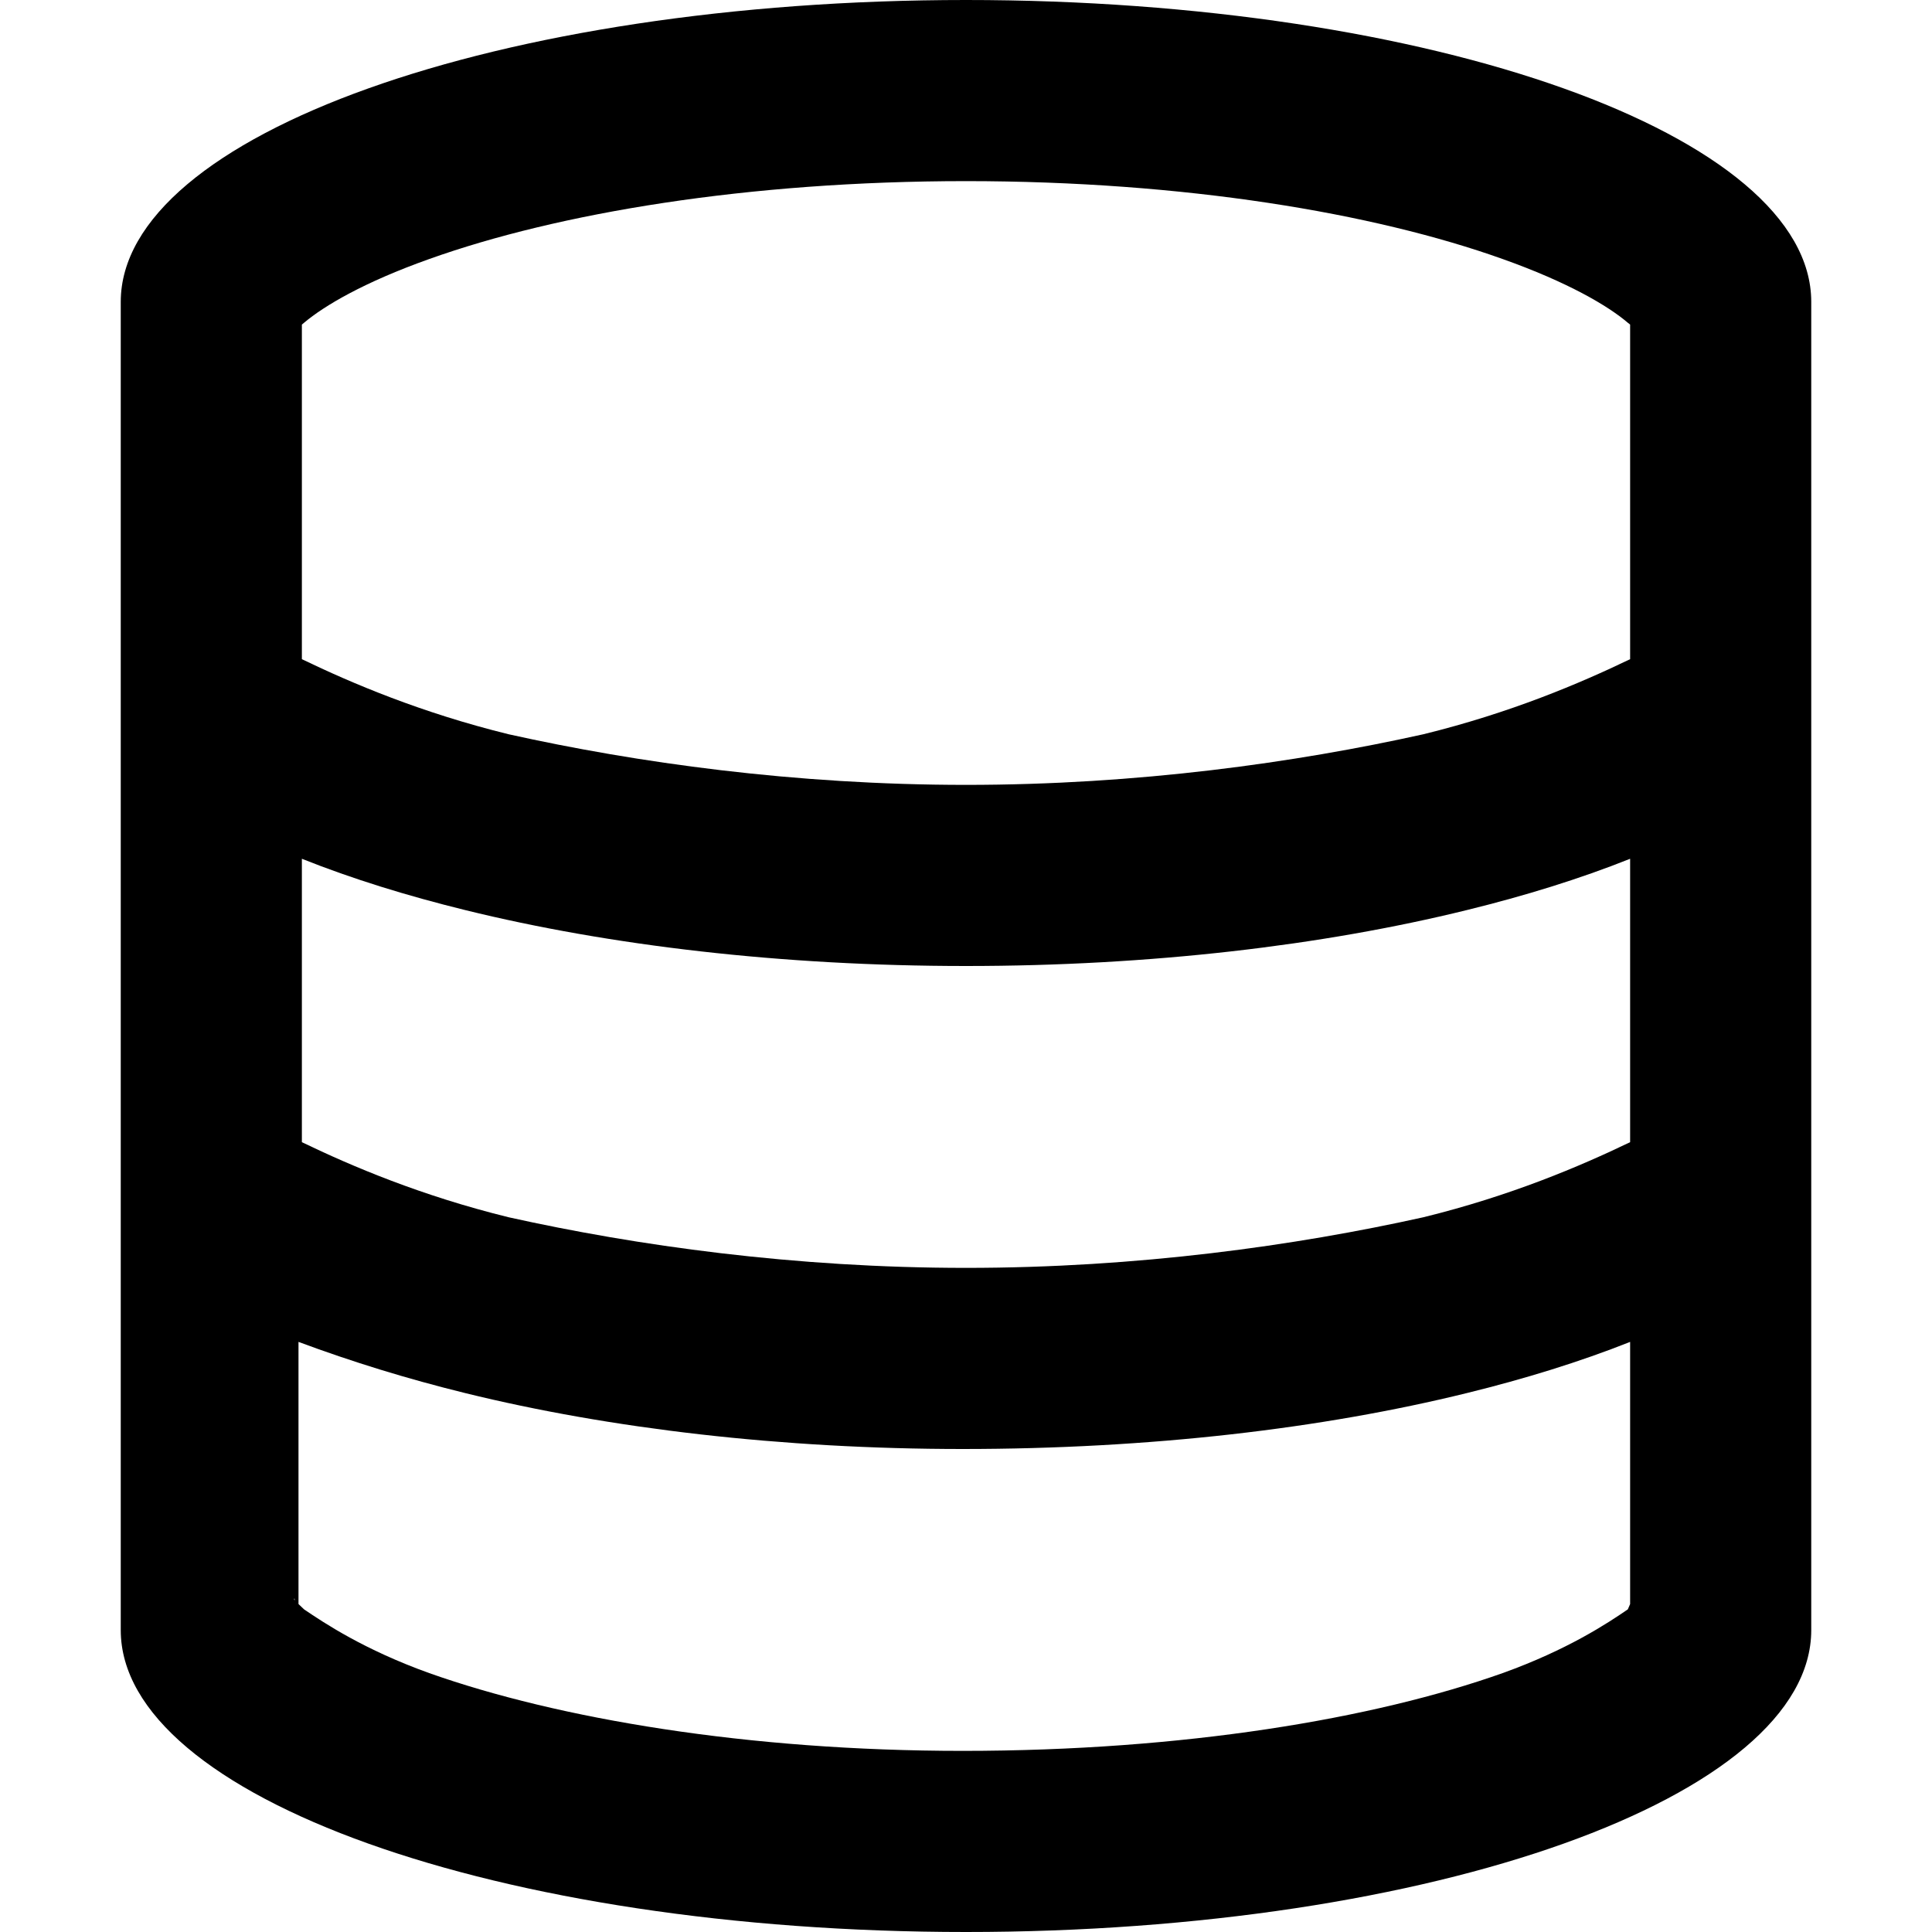
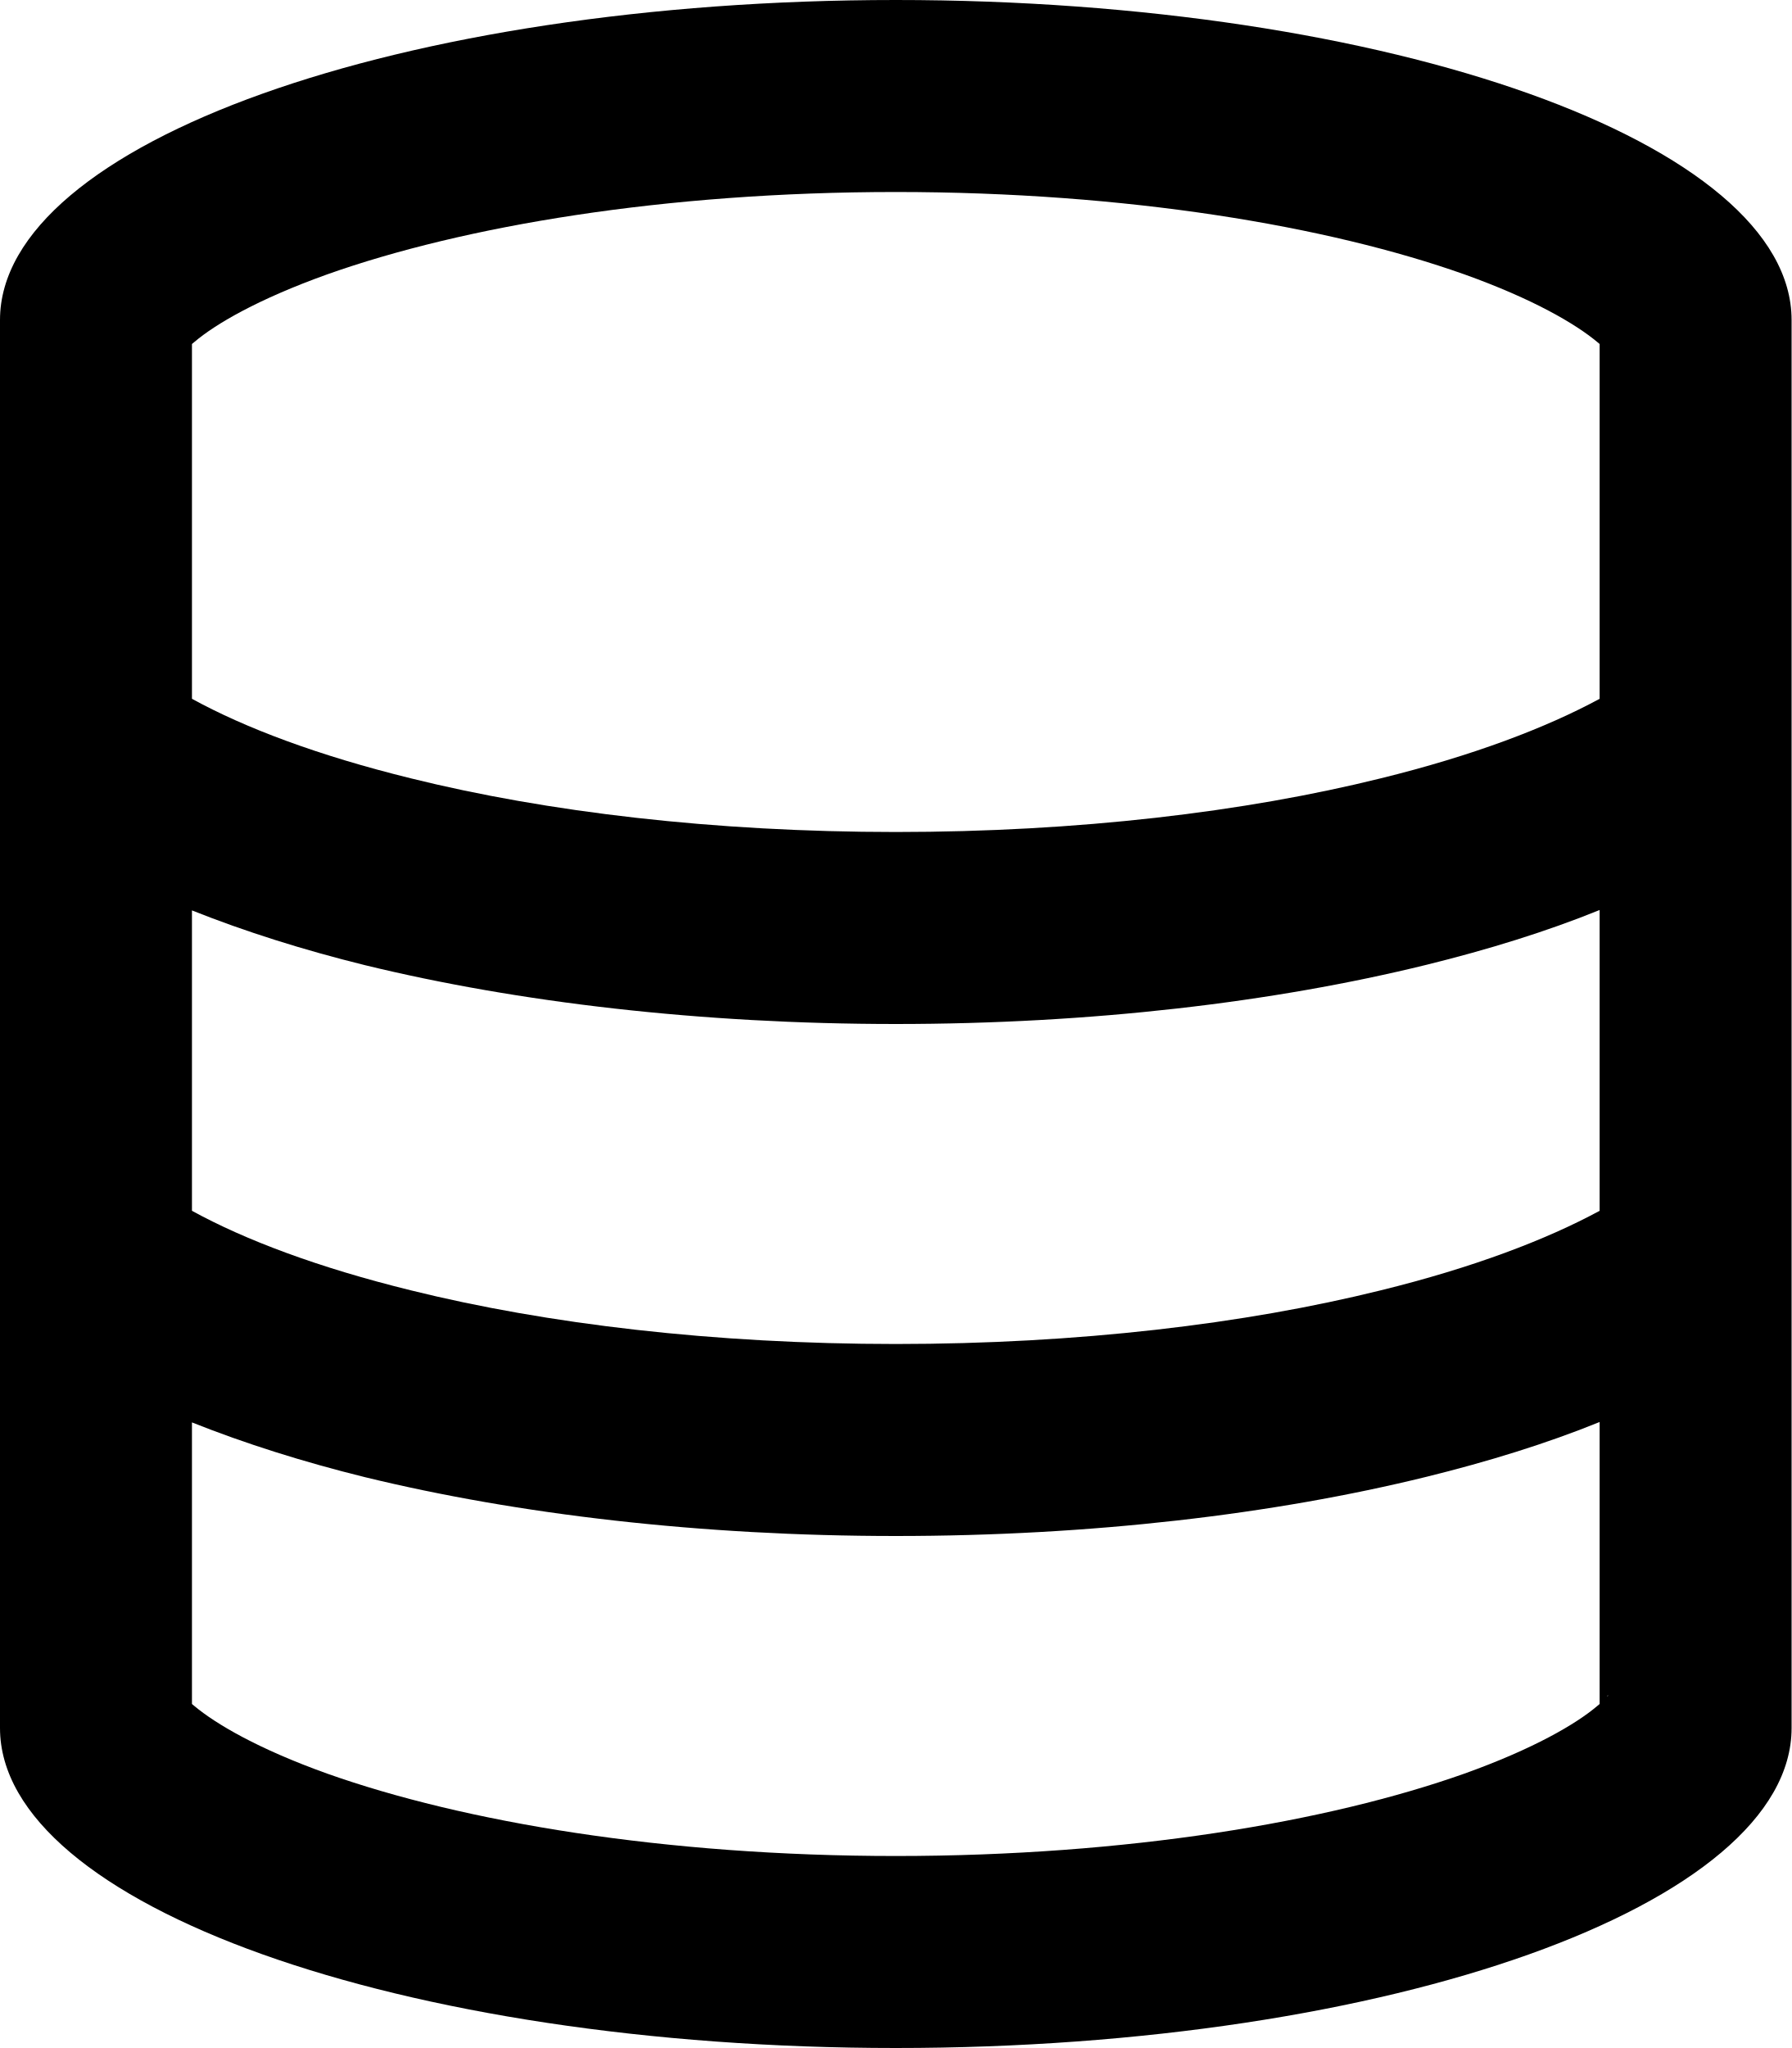
- <svg xmlns="http://www.w3.org/2000/svg" viewBox="0 0 16 16">
-   <path d="M8 16C4.134 16 1 14.881 1 13.5V2.5C1 1.119 4.134 0 8 0C11.866 0 15 1.119 15 2.5V13.5C15 14.881 11.866 16 8 16ZM13.5 2.688L13.481 2.673C13.316 2.532 12.984 2.337 12.444 2.145C11.378 1.764 9.806 1.5 8 1.5C6.194 1.5 4.622 1.764 3.555 2.145C3.015 2.337 2.685 2.532 2.518 2.673L2.5 2.688V5.459C2.915 5.659 3.489 5.903 4.213 6.081C5.272 6.316 6.578 6.5 8 6.5C9.422 6.5 10.728 6.316 11.787 6.081C12.512 5.903 13.084 5.659 13.5 5.459V2.688ZM13.5 7.112C13.084 7.278 12.628 7.419 12.147 7.537C10.953 7.831 9.525 8 8 8C6.475 8 5.047 7.831 3.853 7.537C3.373 7.419 2.916 7.278 2.5 7.112V9.459C2.915 9.659 3.489 9.903 4.213 10.081C5.272 10.316 6.578 10.5 8 10.5C9.422 10.5 10.728 10.316 11.787 10.081C12.512 9.903 13.084 9.659 13.5 9.459V7.112ZM2.518 13.328C2.685 13.441 3.015 13.662 3.555 13.856C4.622 14.234 6.194 14.5 7.972 14.5C9.806 14.5 11.378 14.234 12.444 13.856C12.984 13.662 13.316 13.441 13.481 13.328L13.5 13.284V11.113C13.084 11.278 12.628 11.419 12.147 11.537C10.953 11.831 9.525 12 7.972 12C6.475 12 5.047 11.831 3.853 11.537C3.373 11.419 2.916 11.278 2.472 11.113V13.284L2.518 13.328ZM13.562 13.247L13.559 13.253C13.562 13.222 13.566 13.247 13.566 13.247H13.562ZM2.441 13.253C2.438 13.222 2.436 13.247 2.436 13.247L2.441 13.253ZM2.441 2.747C2.437 2.751 2.436 2.753 2.436 2.753L2.441 2.747ZM13.566 2.753C13.566 2.753 13.562 2.751 13.559 2.747L13.566 2.753Z" />
+ <svg xmlns="http://www.w3.org/2000/svg" viewBox="0 0 448 512">
+   <path d="M400 86v88.7c-13.3 7.2-31.6 14.2-54.8 19.9C311.3 203 269.5 208 224 208s-87.3-5-121.2-13.4C79.6 188.9 61.3 182 48 174.7V86l.6-.5C53.9 81 64.5 74.8 81.8 68.6C115.9 56.5 166.2 48 224 48s108.1 8.5 142.2 20.6c17.3 6.2 27.8 12.4 33.2 16.9l.6 .5zm0 141.5v75.2c-13.3 7.2-31.6 14.2-54.8 19.9C311.3 331 269.5 336 224 336s-87.3-5-121.2-13.4C79.6 316.9 61.3 310 48 302.7V227.6c13.3 5.3 27.9 9.9 43.3 13.7C129.5 250.6 175.2 256 224 256s94.5-5.4 132.7-14.8c15.4-3.8 30-8.3 43.3-13.7zM48 426V355.6c13.3 5.3 27.9 9.9 43.3 13.7C129.5 378.6 175.2 384 224 384s94.5-5.4 132.7-14.8c15.4-3.8 30-8.3 43.3-13.7V426l-.6 .5c-5.3 4.5-15.9 10.7-33.2 16.9C332.1 455.5 281.8 464 224 464s-108.1-8.5-142.2-20.6c-17.3-6.2-27.8-12.4-33.2-16.9L48 426zm354.1-2.1s0 .1-.2 .2l.1-.2 0-.1zm-356.1 0a.3 .3 0 1 0 .6-.2 .3 .3 0 1 0 -.6 .2zm0-335.8a.3 .3 0 1 0 .5 .2 .3 .3 0 1 0 -.5-.2zm356-.2a.3 .3 0 1 0 -.1 .6 .3 .3 0 1 0 .1-.6zM448 432V80C448 35.8 347.7 0 224 0S0 35.8 0 80V432c0 44.2 100.3 80 224 80s224-35.8 224-80z" />
</svg>
